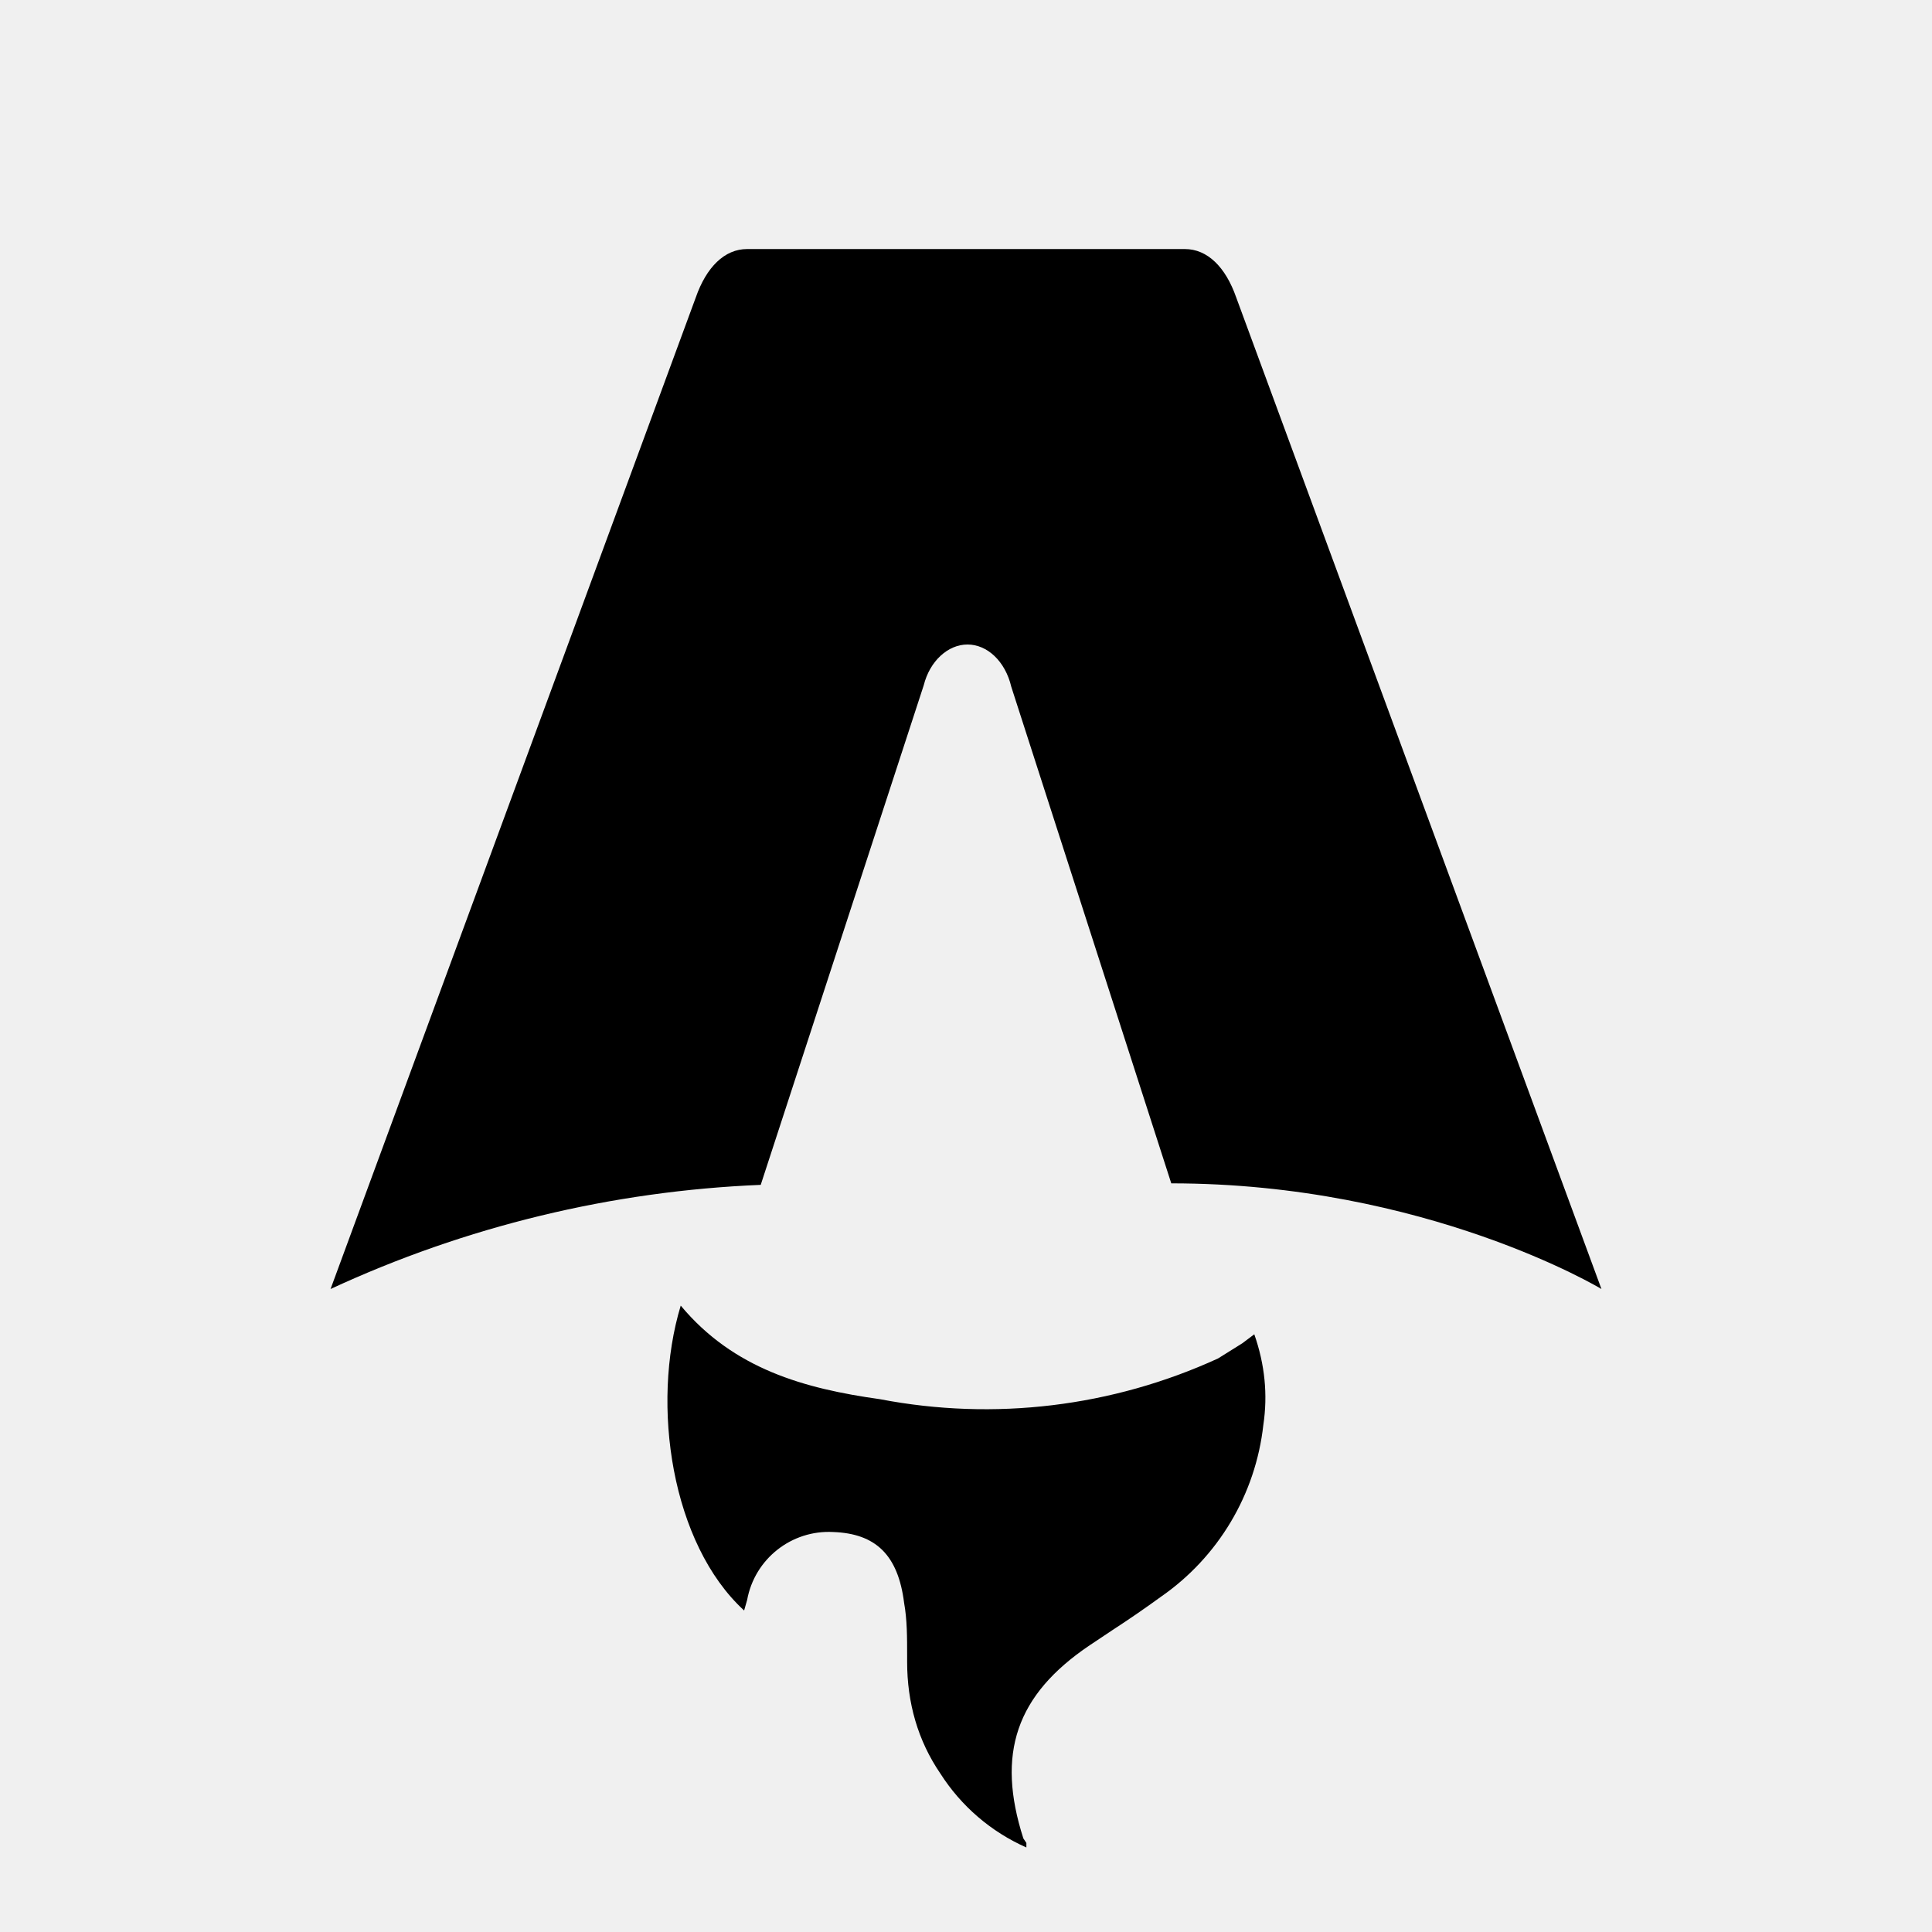
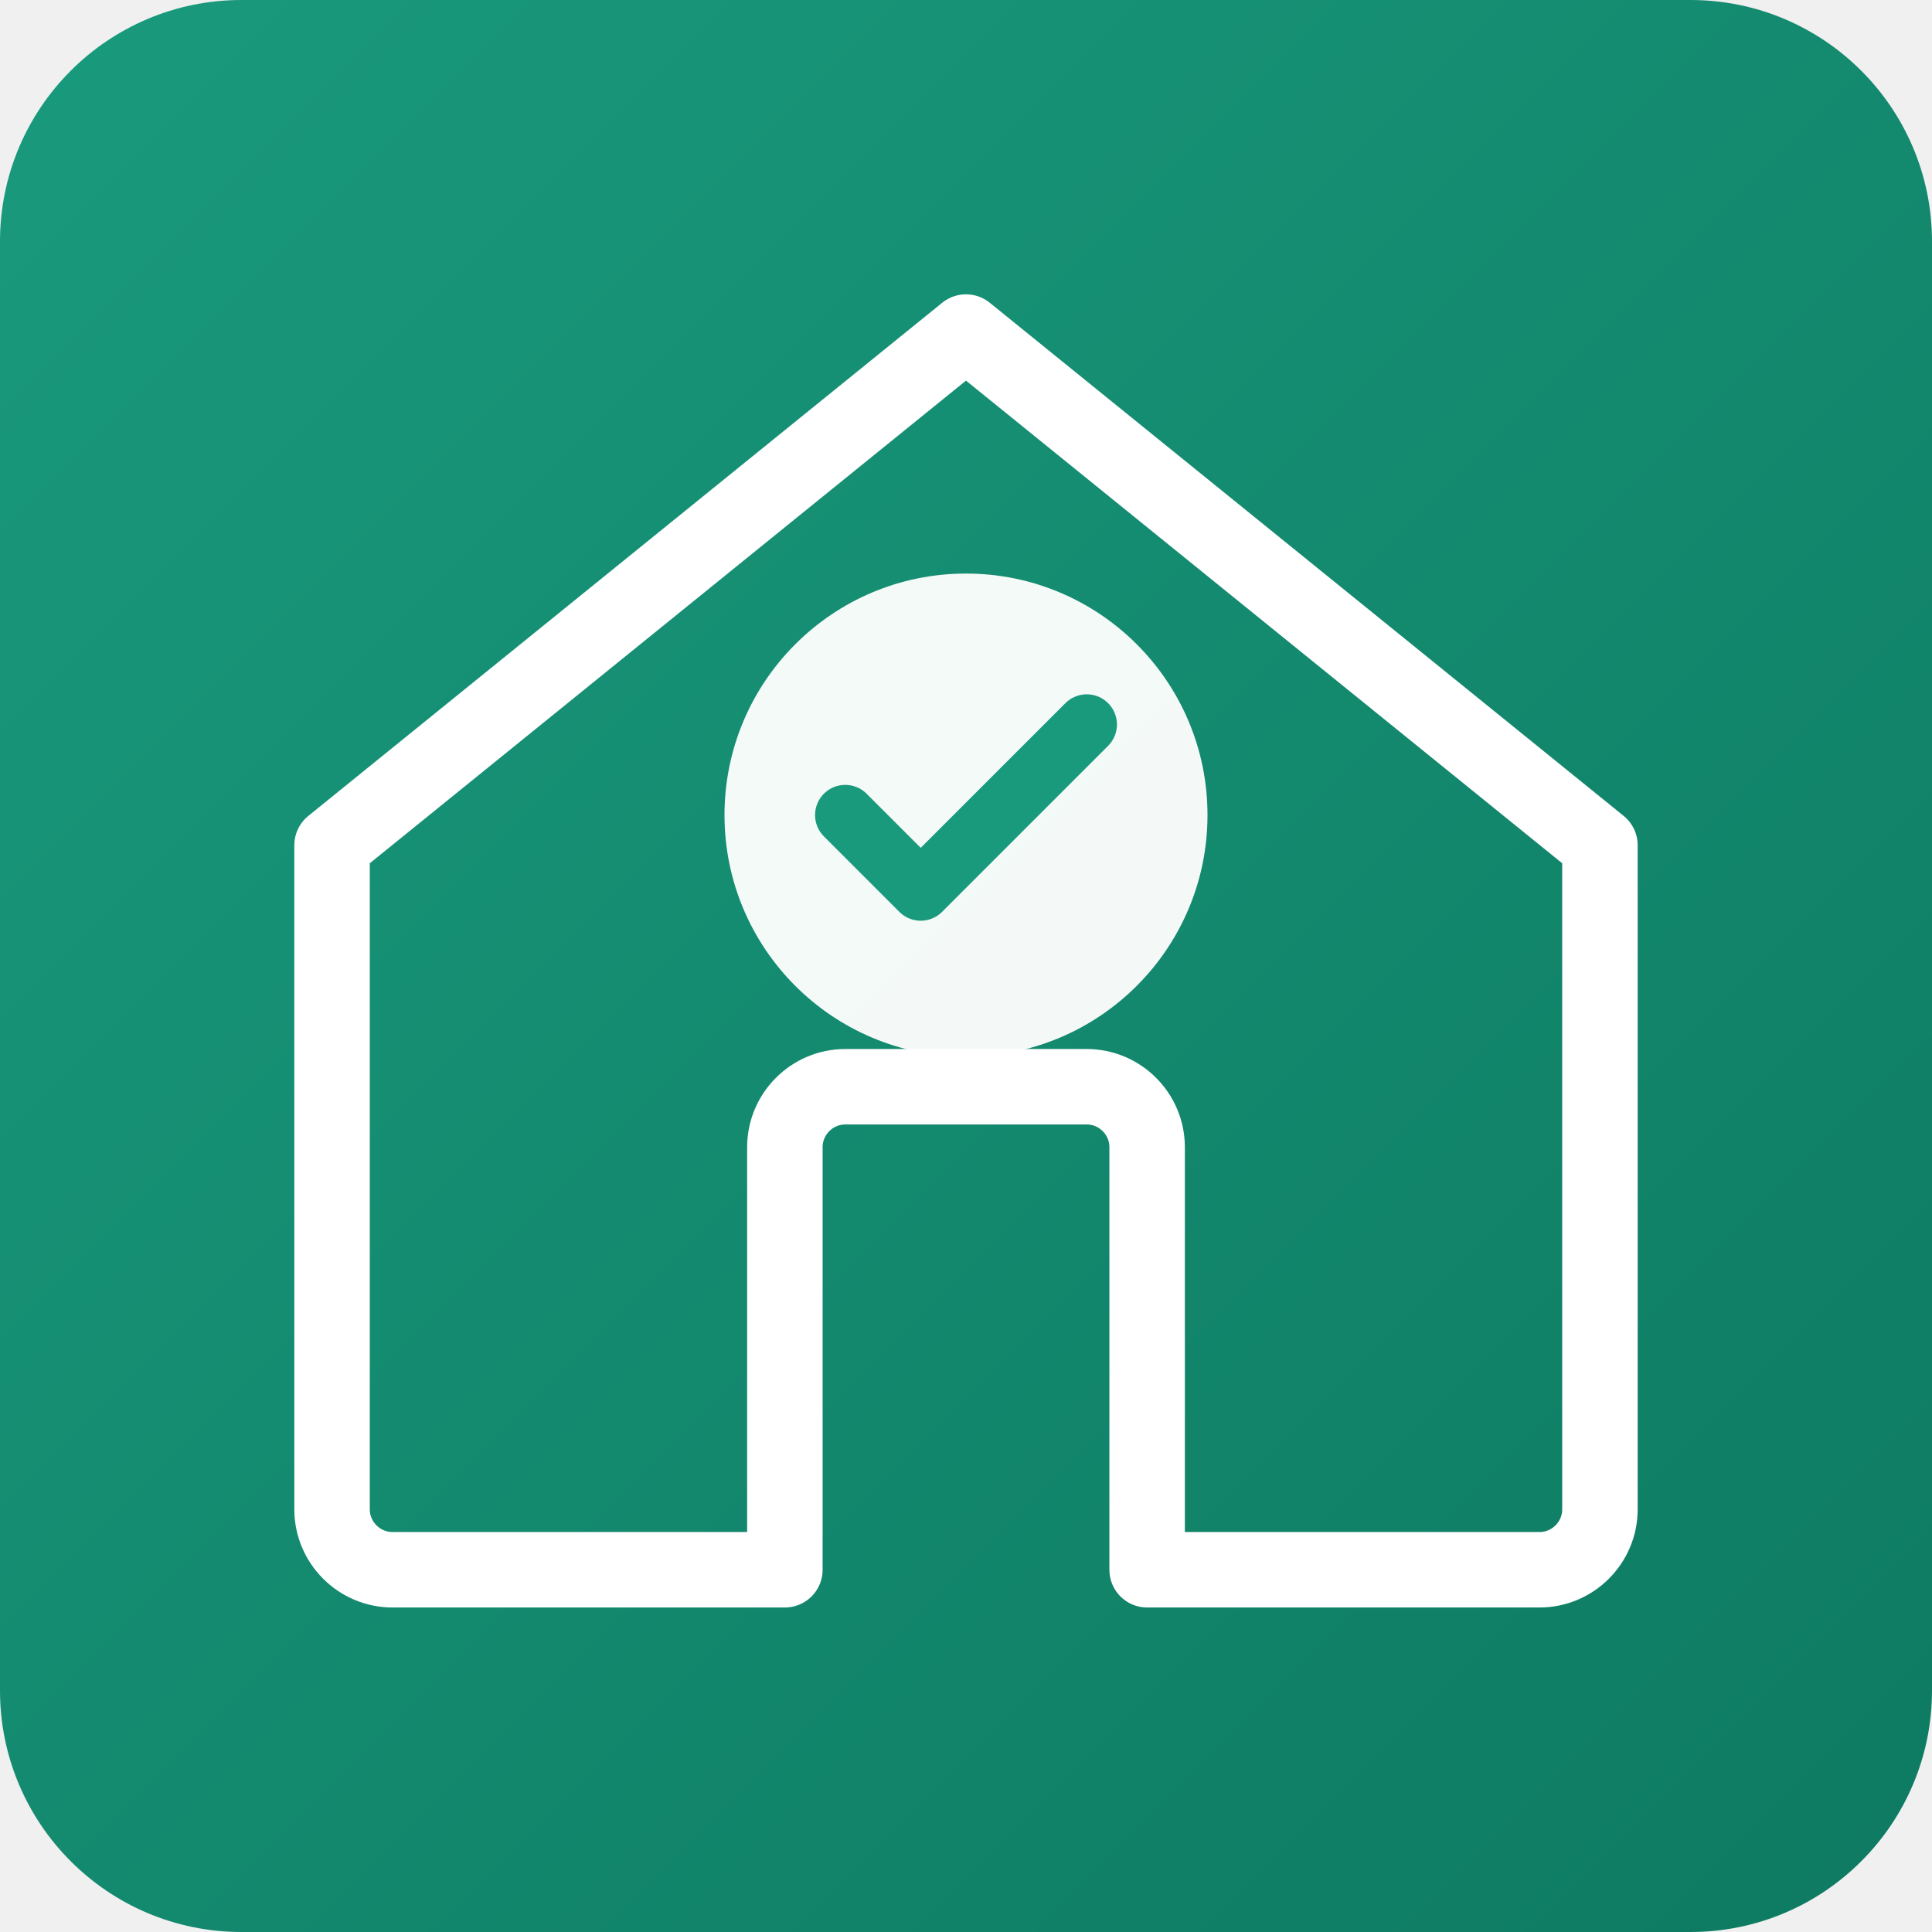
- <svg xmlns="http://www.w3.org/2000/svg" fill="none" viewBox="0 0 128 128">
-   <path d="M50.4 78.5a75.1 75.1 0 0 0-28.5 6.9l24.2-65.7c.7-2 1.9-3.2 3.4-3.2h29c1.5 0 2.7 1.2 3.4 3.2l24.2 65.7s-11.6-7-28.5-7L67 45.5c-.4-1.7-1.6-2.8-2.9-2.8-1.3 0-2.5 1.1-2.9 2.7L50.4 78.5Zm-1.1 28.2Zm-4.2-20.2c-2 6.6-.6 15.8 4.2 20.2a17.5 17.5 0 0 1 .2-.7 5.5 5.5 0 0 1 5.7-4.5c2.8.1 4.3 1.5 4.7 4.7.2 1.1.2 2.3.2 3.5v.4c0 2.7.7 5.2 2.2 7.4a13 13 0 0 0 5.7 4.9v-.3l-.2-.3c-1.8-5.6-.5-9.5 4.4-12.8l1.5-1a73 73 0 0 0 3.2-2.2 16 16 0 0 0 6.8-11.4c.3-2 .1-4-.6-6l-.8.6-1.6 1a37 37 0 0 1-22.4 2.7c-5-.7-9.7-2-13.2-6.2Z" />
-   <style>
-         path { fill: #000; }
-         @media (prefers-color-scheme: dark) {
-             path { fill: #FFF; }
-         }
-     </style>
+ <svg xmlns="http://www.w3.org/2000/svg" viewBox="0 0 128 128">
+   <defs>
+     <linearGradient id="bg" x1="0%" y1="0%" x2="100%" y2="100%">
+       <stop offset="0%" style="stop-color:#1A9A7D" />
+       <stop offset="100%" style="stop-color:#0D7A61" />
+     </linearGradient>
+   </defs>
+   <rect width="128" height="128" rx="16" fill="url(#bg)" />
+   <path d="M64 22L22 56V100C22 102.2 23.8 104 26 104H52V76C52 73.8 53.8 72 56 72H72C74.2 72 76 73.8 76 76V104H102C104.2 104 106 102.2 106 100V56L64 22Z" fill="none" stroke="white" stroke-width="5" stroke-linecap="round" stroke-linejoin="round" />
+   <circle cx="64" cy="54" r="16" fill="white" opacity="0.95" />
+   <path d="M56 54L61 59L72 48" fill="none" stroke="#1A9A7D" stroke-width="4" stroke-linecap="round" stroke-linejoin="round" />
</svg>
